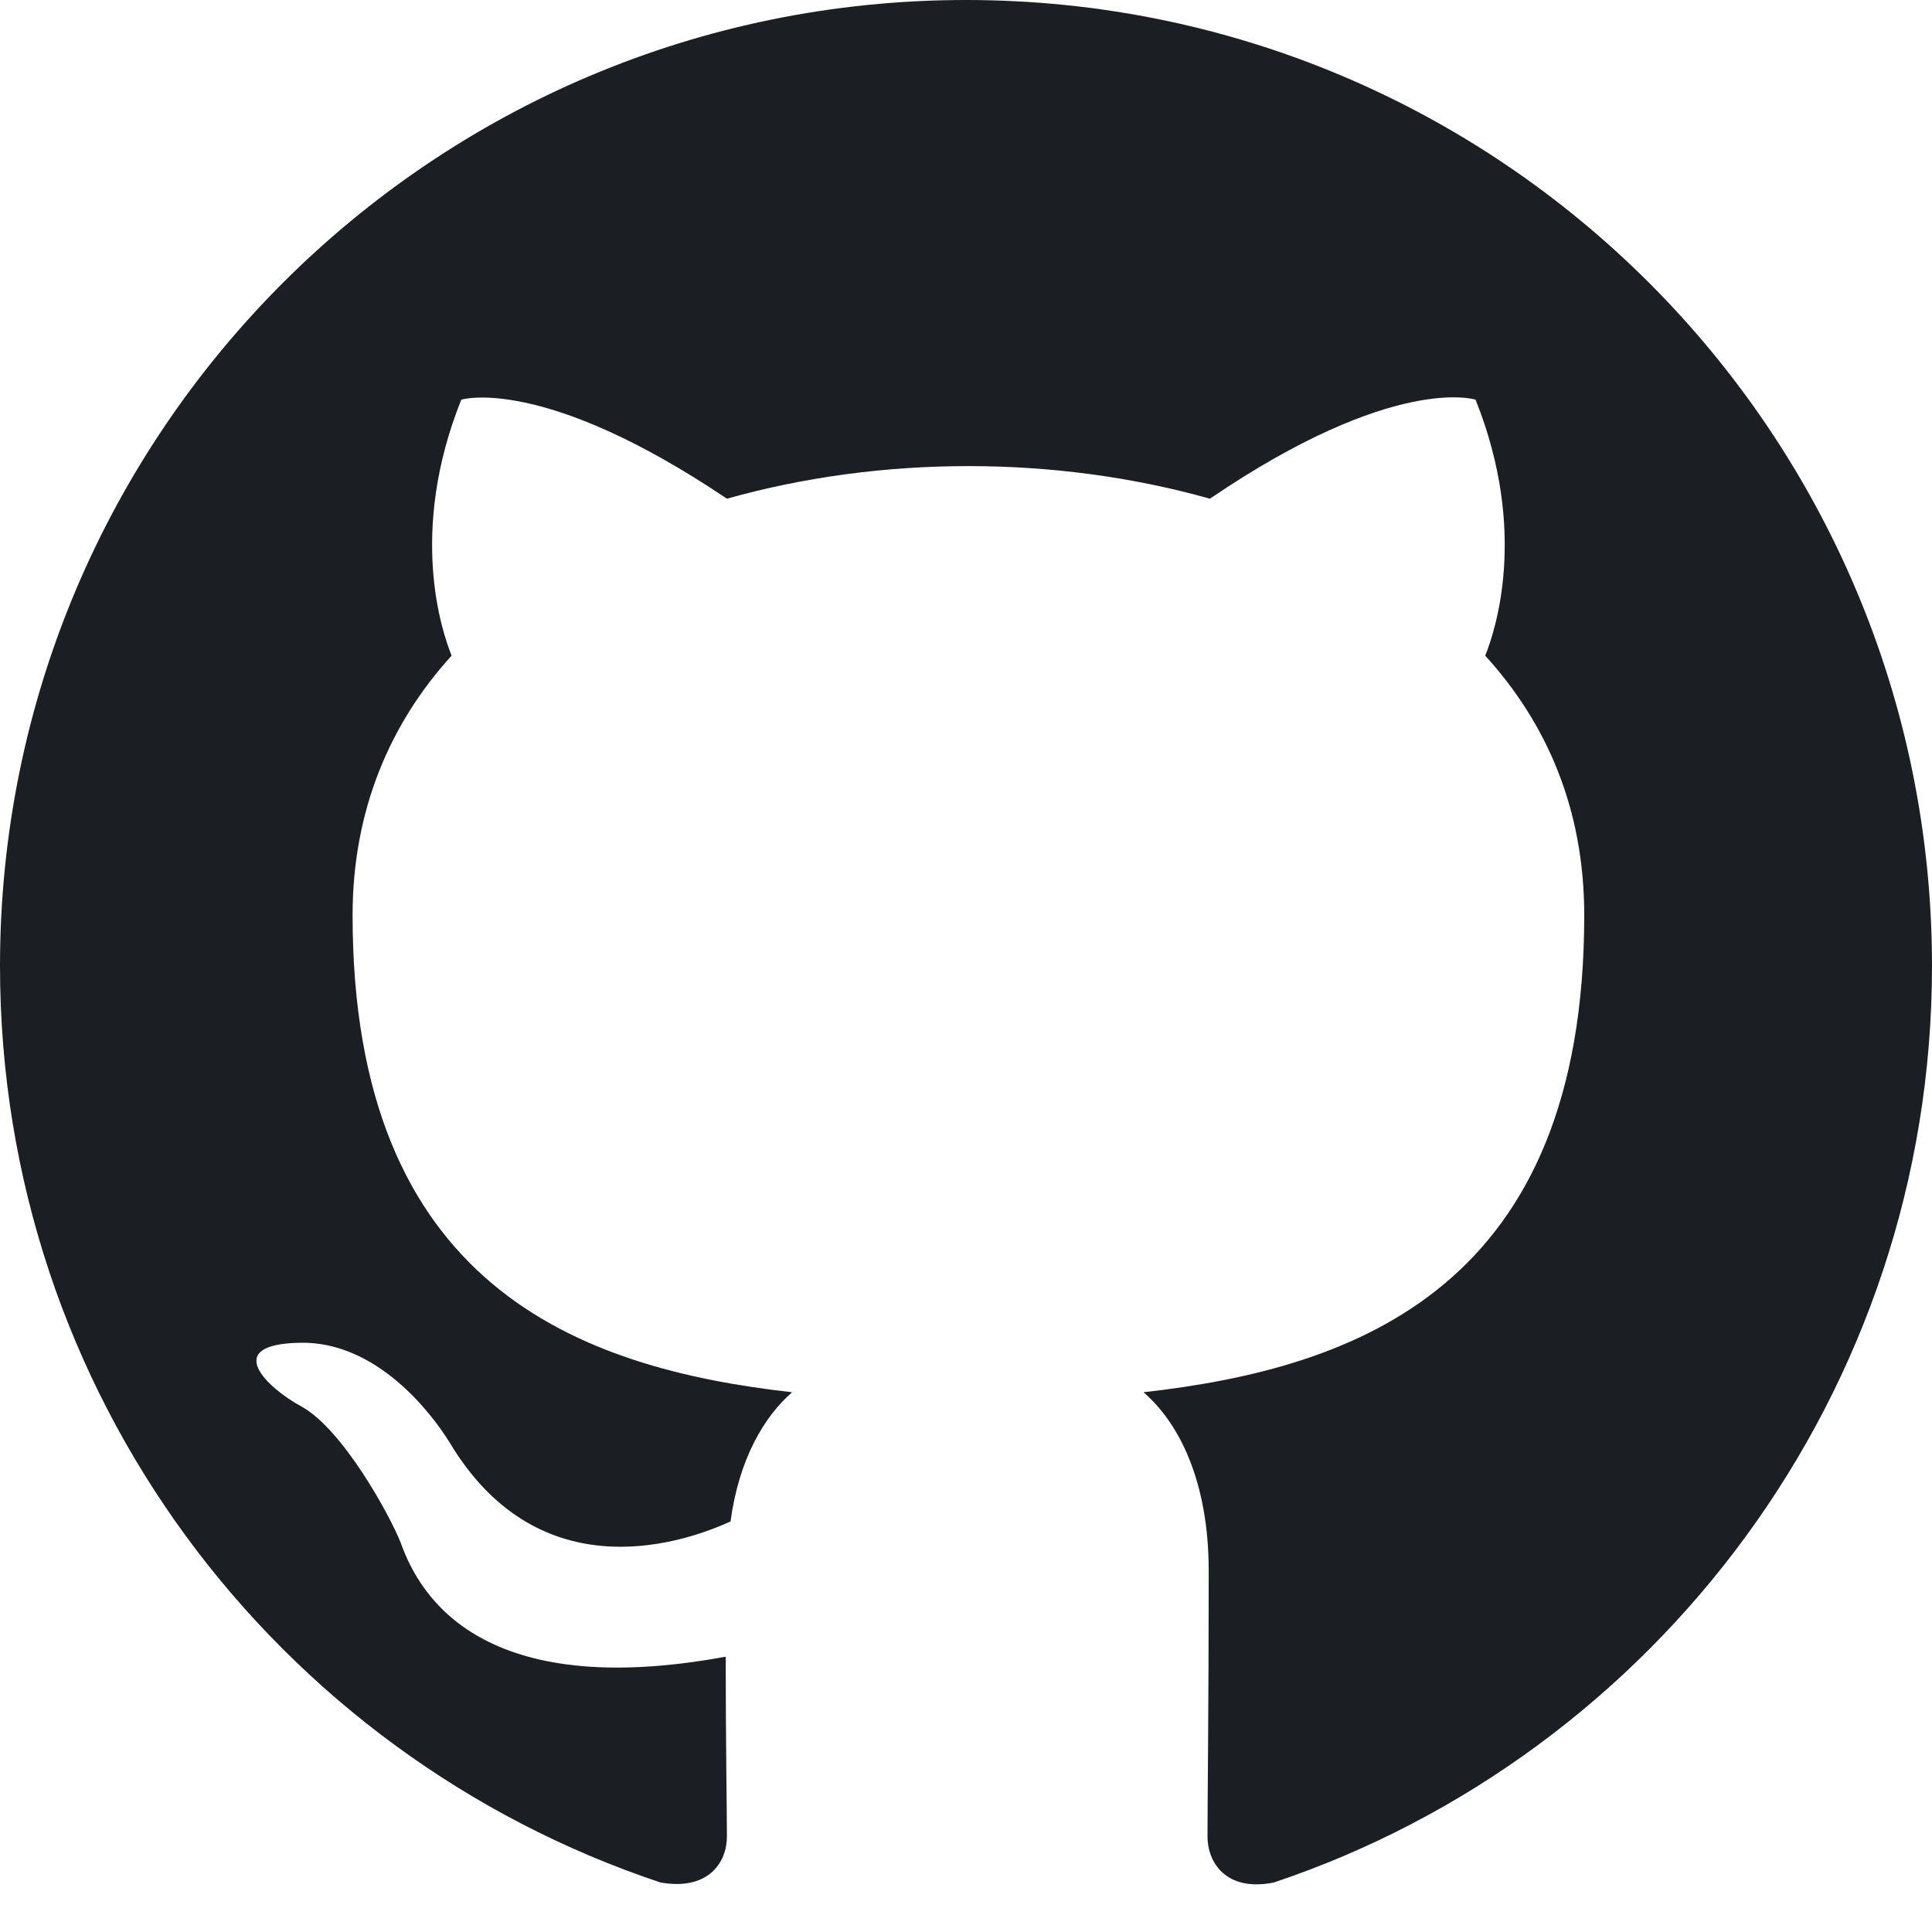
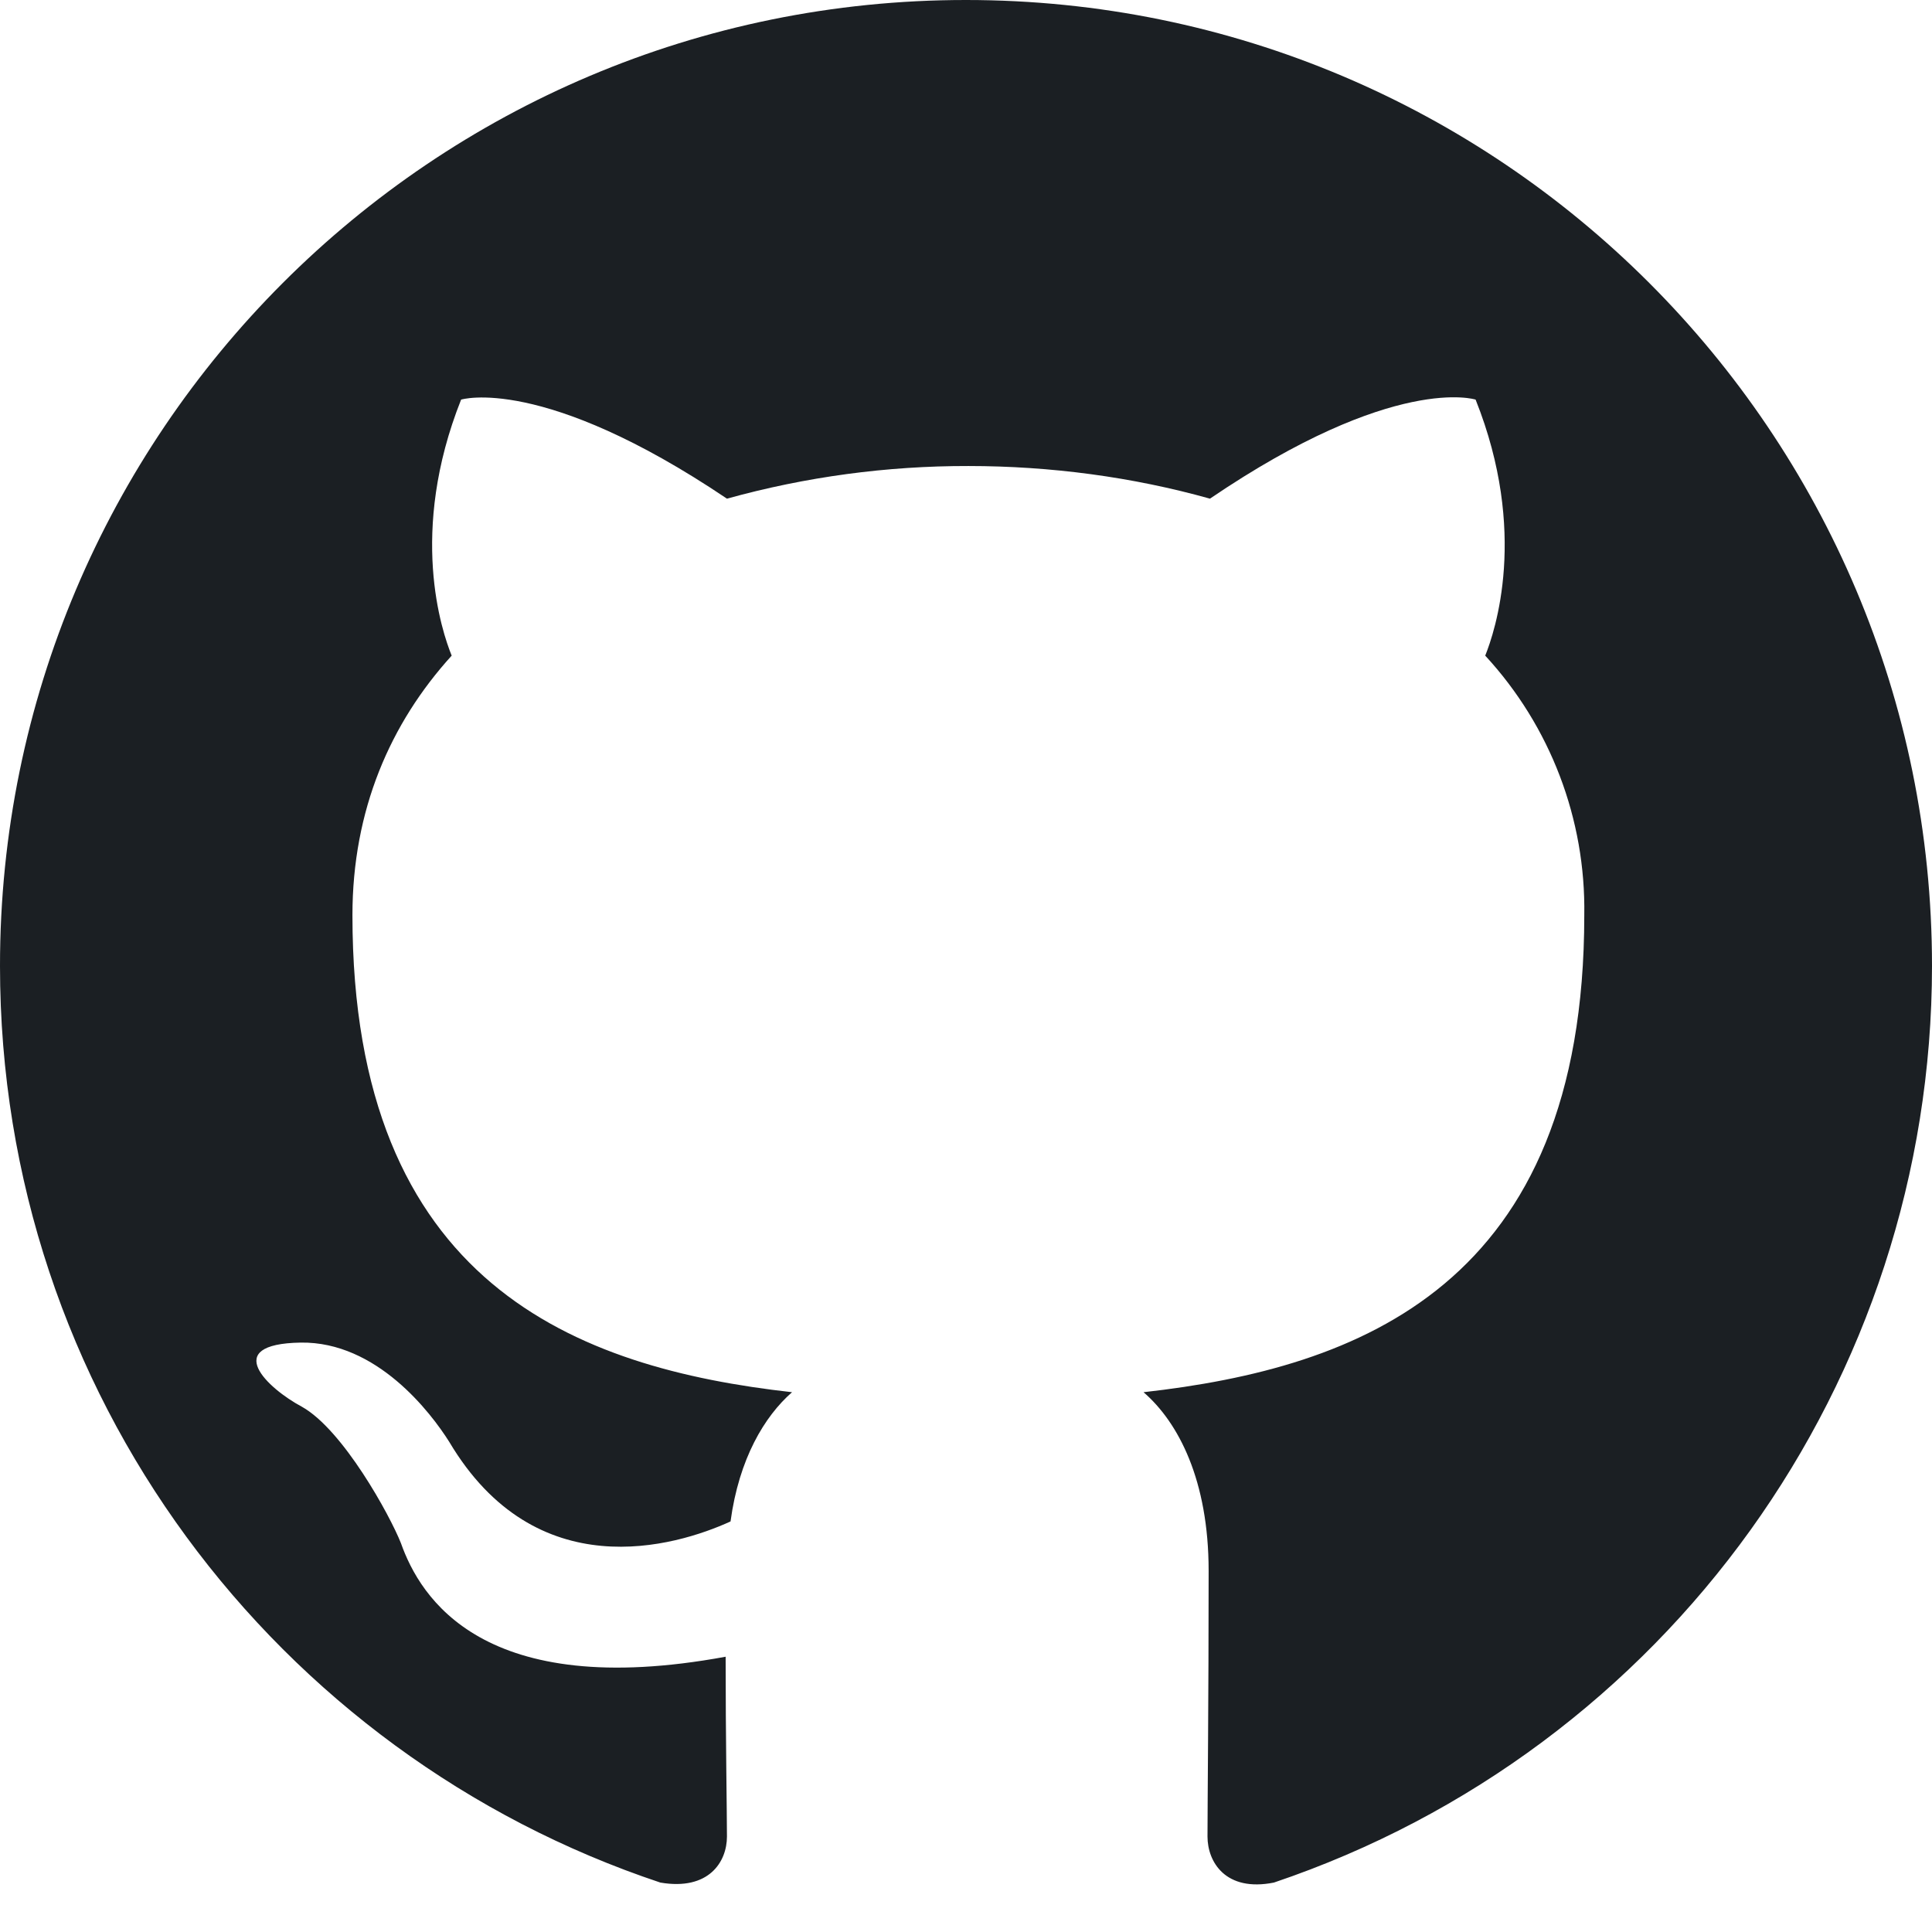
- <svg xmlns="http://www.w3.org/2000/svg" width="1024" height="1024" viewBox="0 0 1024 1024" fill="none">
-   <path fill-rule="evenodd" clip-rule="evenodd" d="M8 0C3.58 0 0 3.58 0 8C0 11.54 2.29 14.53 5.47 15.59C5.87 15.66 6.02 15.42 6.02 15.21C6.02 15.02 6.01 14.39 6.01 13.72C4 14.09 3.48 13.23 3.32 12.78C3.23 12.55 2.84 11.84 2.5 11.65C2.22 11.5 1.82 11.13 2.49 11.12C3.12 11.11 3.57 11.7 3.72 11.94C4.44 13.15 5.59 12.81 6.05 12.6C6.12 12.08 6.33 11.73 6.56 11.53C4.78 11.33 2.92 10.64 2.92 7.58C2.92 6.71 3.23 5.99 3.74 5.43C3.66 5.23 3.38 4.41 3.82 3.31C3.82 3.31 4.49 3.1 6.02 4.13C6.66 3.95 7.34 3.86 8.02 3.86C8.7 3.86 9.38 3.95 10.02 4.13C11.55 3.09 12.22 3.31 12.22 3.31C12.66 4.41 12.38 5.23 12.3 5.43C12.81 5.99 13.12 6.7 13.12 7.58C13.12 10.65 11.25 11.33 9.47 11.53C9.76 11.78 10.01 12.26 10.01 13.01C10.01 14.08 10 14.94 10 15.21C10 15.42 10.15 15.67 10.55 15.59C13.71 14.53 16 11.53 16 8C16 3.58 12.42 0 8 0Z" transform="scale(64)" fill="#1B1F23" />
+ <svg xmlns="http://www.w3.org/2000/svg" fill="none" viewBox="0 0 1024 1024">
+   <path fill="#1B1F23" fill-rule="evenodd" d="M512 0A511.9 511.9 0 000 512c0 226.6 146.6 418 350 485.8 25.7 4.4 35.3-11 35.3-24.4 0-12.1-.7-52.4-.7-95.3-128.6 23.7-161.9-31.4-172.1-60.2-5.8-14.7-30.7-60.1-52.5-72.3-18-9.6-43.5-33.3-.6-34 40.3-.6 69 37.2 78.7 52.6 46 77.4 119.7 55.6 149.1 42.2 4.5-33.3 18-55.7 32.6-68.5-113.9-12.8-233-57-233-252.8 0-55.7 20-101.7 52.6-137.6-5.2-12.8-23-65.3 5-135.7 0 0 43-13.4 140.9 52.5a475 475 0 01128-17.3c43.5 0 87 5.8 128 17.3 97.9-66.5 140.8-52.5 140.8-52.5 28.1 70.4 10.2 123 5.1 135.7a198.1 198.1 0 0152.5 137.6c0 196.5-119.7 240-233.6 252.8 18.5 16 34.5 46.7 34.5 94.7 0 68.5-.6 123.6-.6 140.8 0 13.5 9.6 29.5 35.2 24.4A512.8 512.8 0 001024 512C1024 229.1 794.9 0 512 0z" clip-rule="evenodd" />
</svg>
